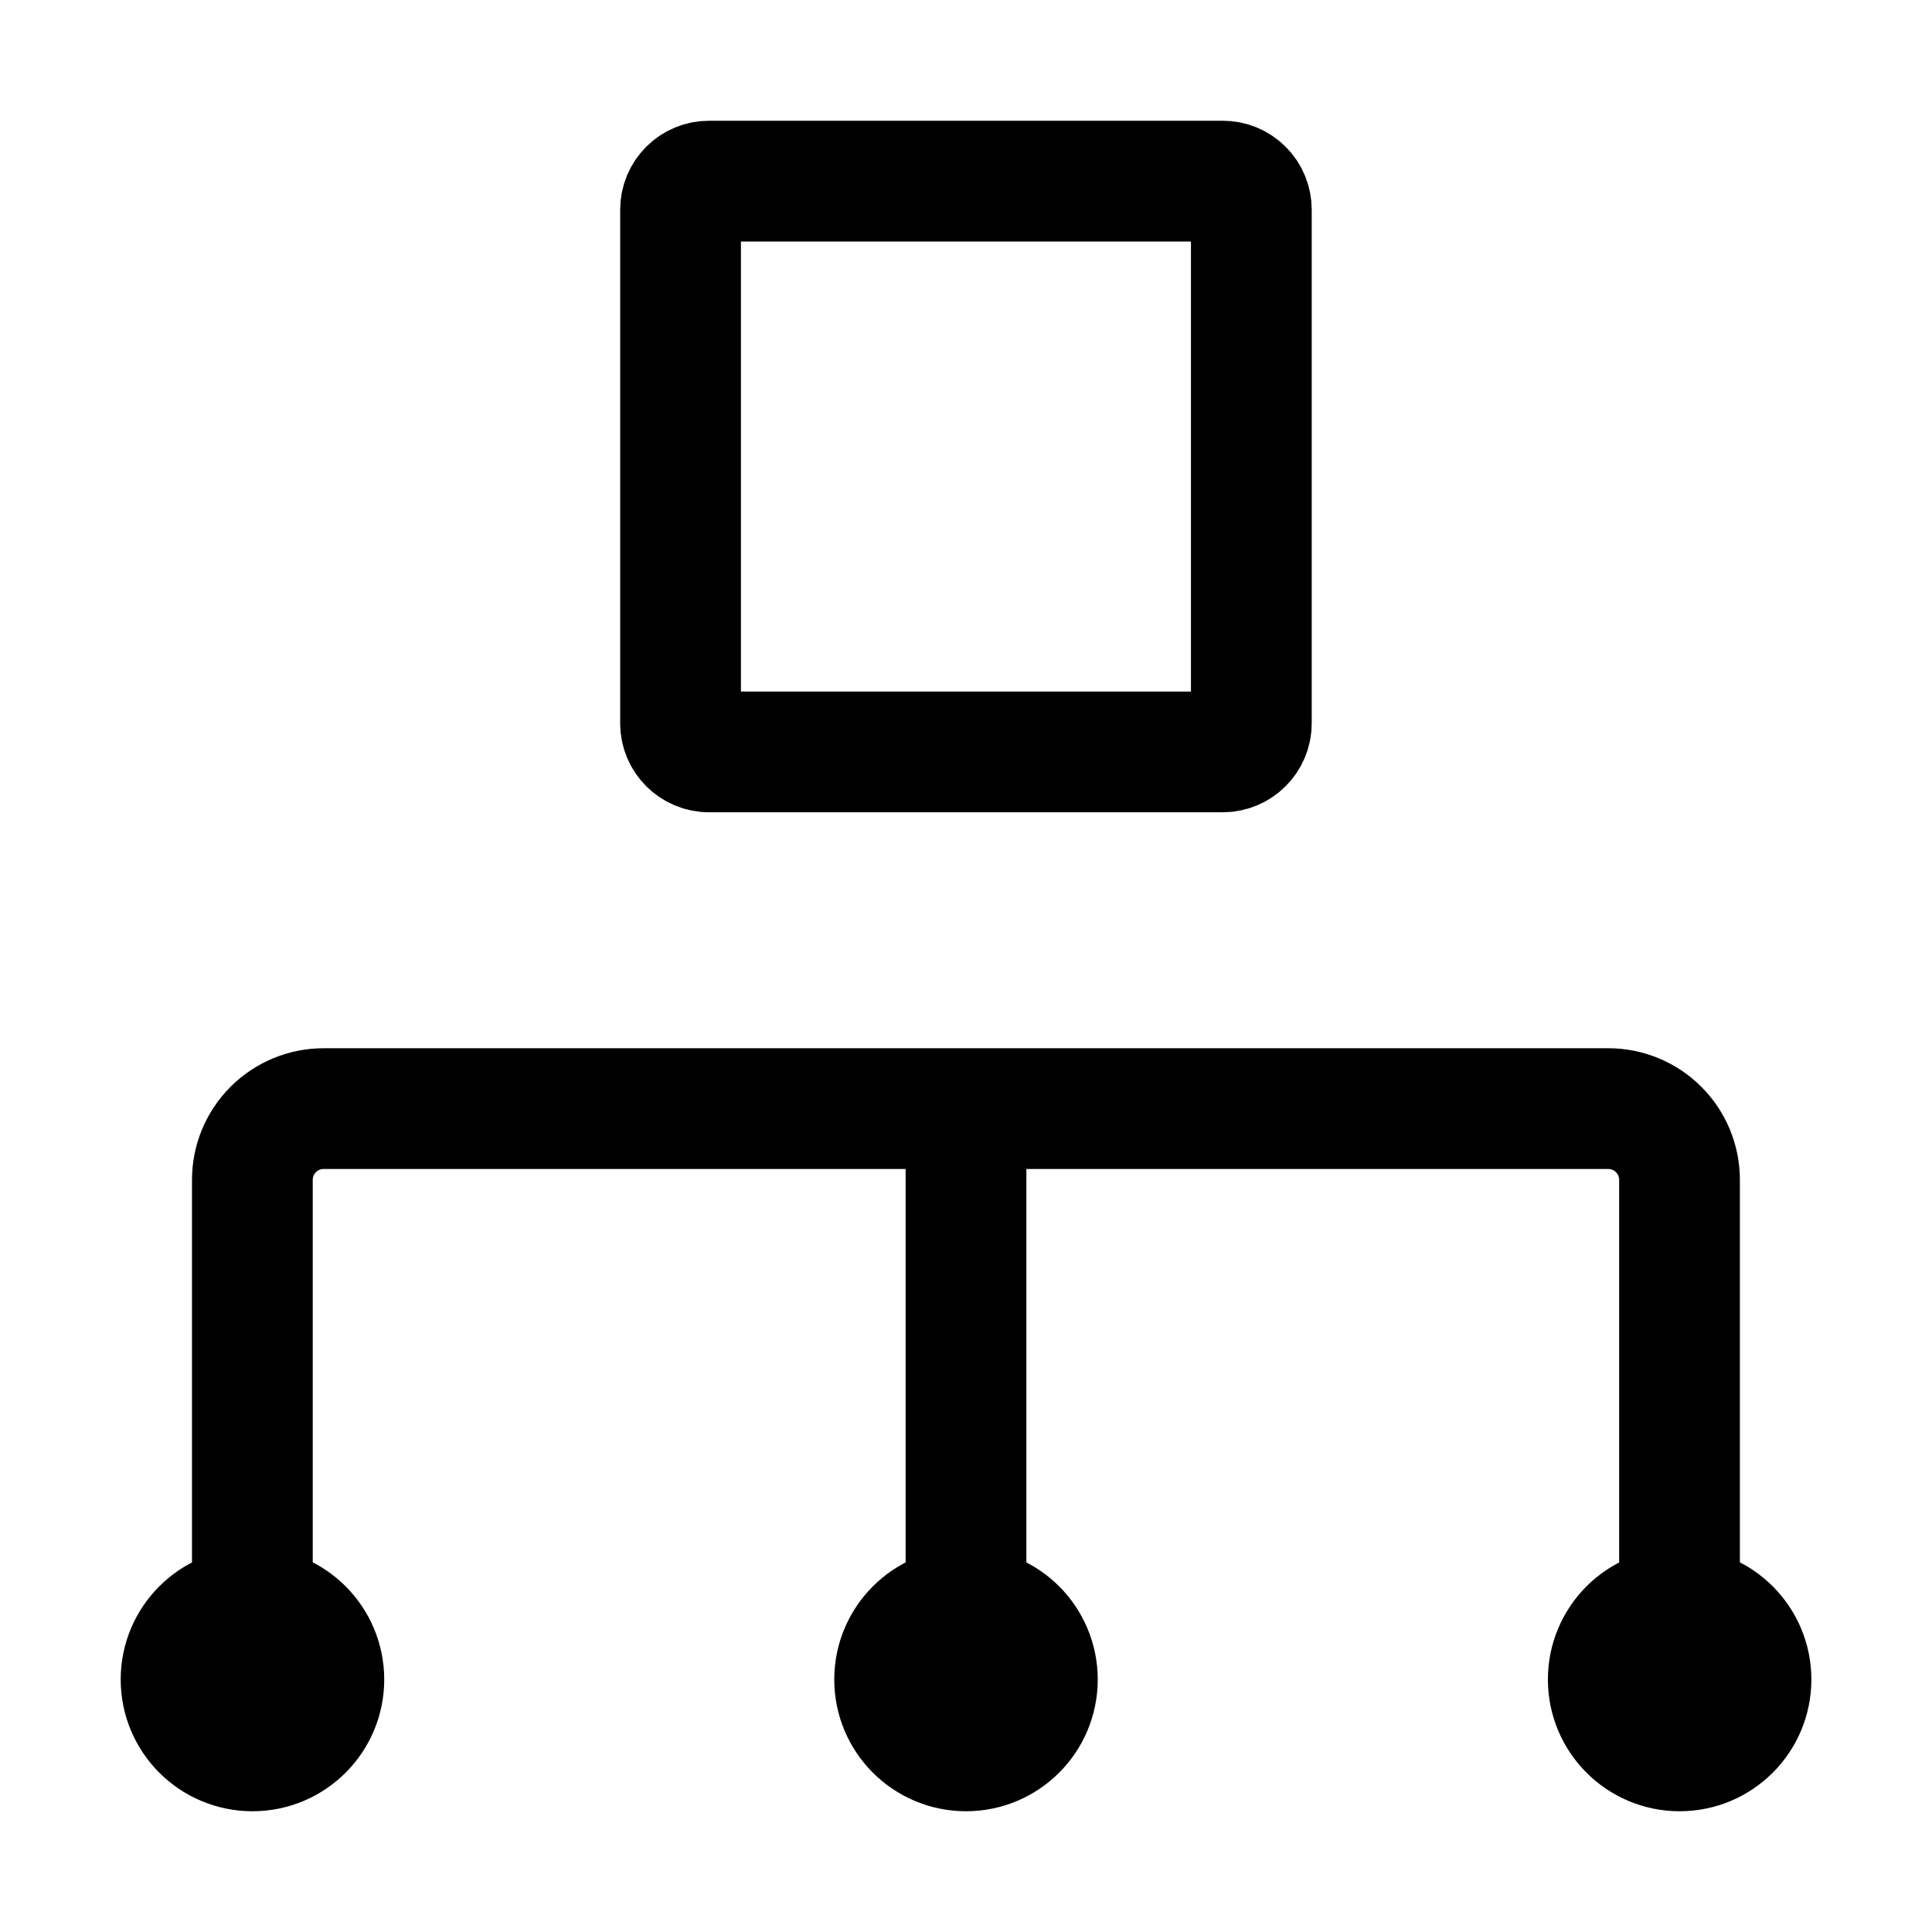
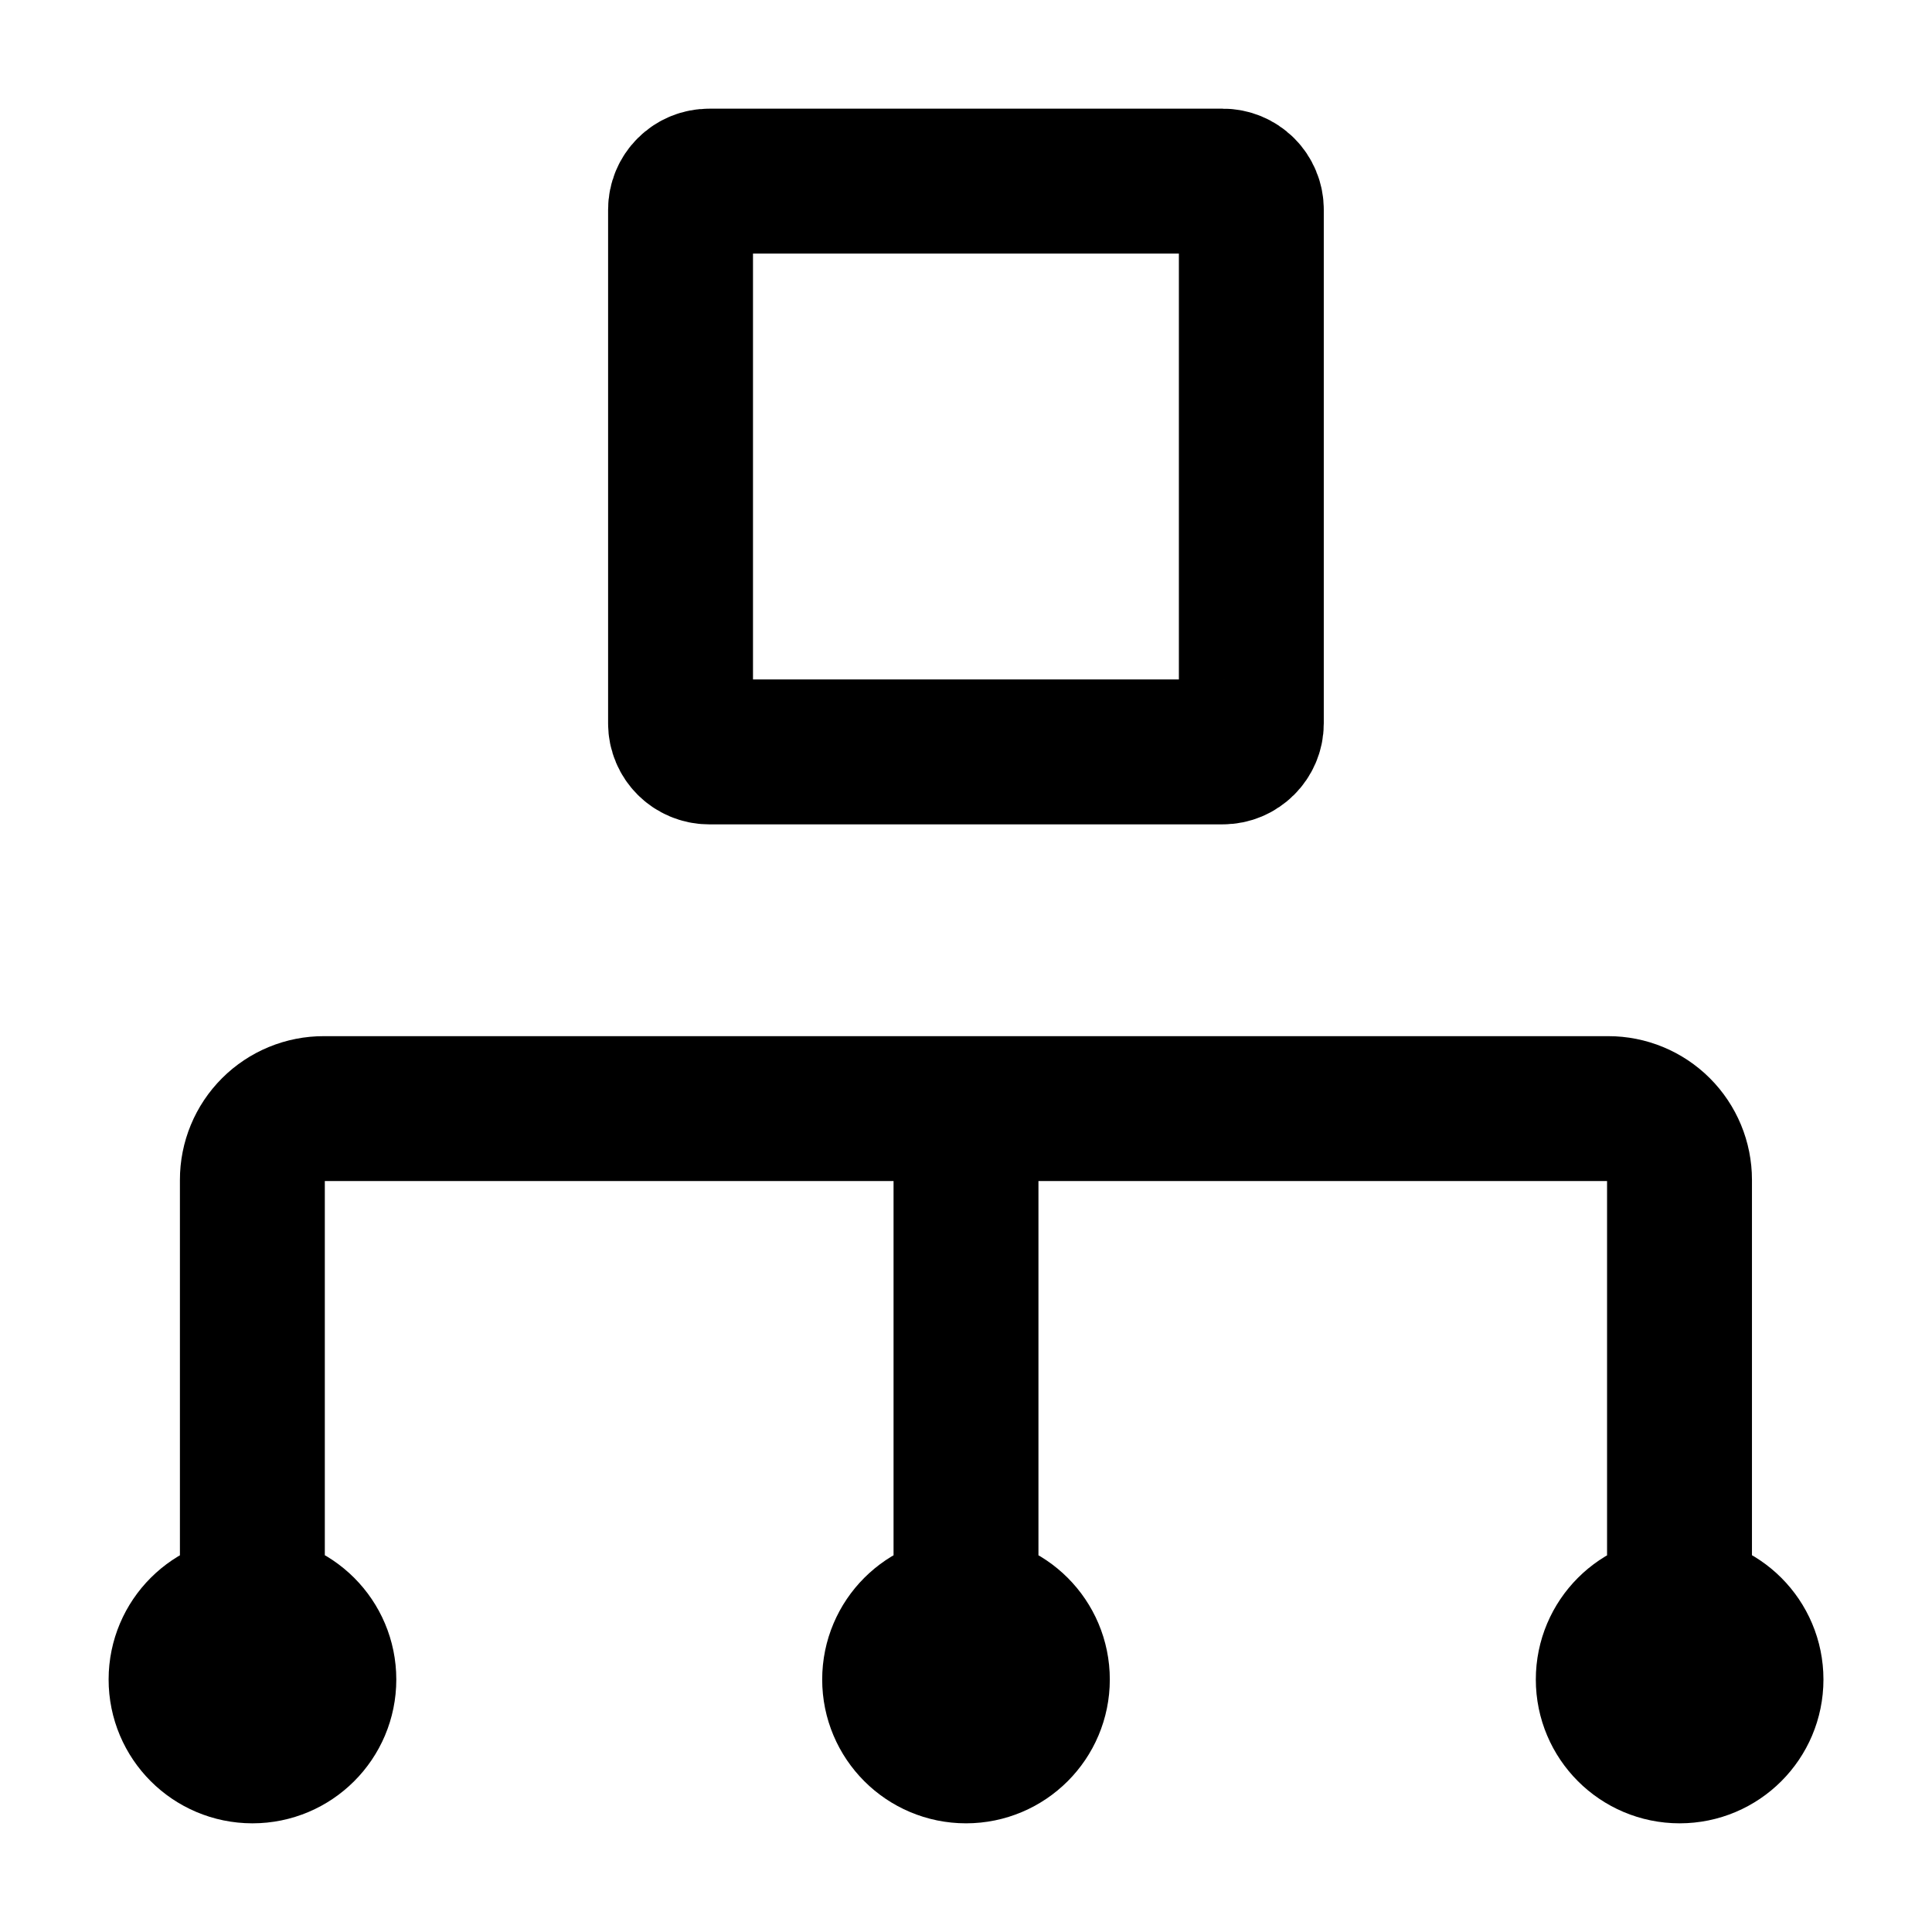
<svg xmlns="http://www.w3.org/2000/svg" fill="none" viewBox="0 0 16 16">
  <path fill="currentColor" d="M2.09 14.5a.59.59 0 1 1 .001-1.182.59.59 0 0 1 0 1.182M8 14.5a.59.59 0 1 1 0-1.182.59.59 0 0 1 0 1.182M13.91 14.5a.59.59 0 1 1 0-1.182.59.59 0 0 1 0 1.182" />
-   <path stroke="currentColor" d="M2.09 13.91V9.772a.59.59 0 0 1 .592-.591h10.636a.59.59 0 0 1 .591.59v4.137M8 9.182v4.136m0 0A.59.59 0 1 0 8 14.5a.59.59 0 0 0 0-1.182ZM2.09 14.5a.59.59 0 1 1 .001-1.182.59.59 0 0 1 0 1.182Zm11.82 0a.59.59 0 1 1 0-1.182.59.59 0 0 1 0 1.182ZM5.872 6.227h4.254c.13 0 .237-.106.237-.236V1.736a.236.236 0 0 0-.237-.236H5.873a.236.236 0 0 0-.237.236v4.255c0 .13.106.236.237.236Z" />
+   <path stroke="currentColor" stroke-width="1.2" d="M2.09 13.91V9.772a.59.59 0 0 1 .592-.591h10.636a.59.59 0 0 1 .591.59v4.137M8 9.182v4.136m0 0A.59.59 0 1 0 8 14.5a.59.59 0 0 0 0-1.182ZM2.09 14.5a.59.59 0 1 1 .001-1.182.59.59 0 0 1 0 1.182Zm11.82 0a.59.59 0 1 1 0-1.182.59.59 0 0 1 0 1.182ZM5.872 6.227h4.254c.13 0 .237-.106.237-.236V1.736a.236.236 0 0 0-.237-.236H5.873a.236.236 0 0 0-.237.236v4.255c0 .13.106.236.237.236Z" />
</svg>
